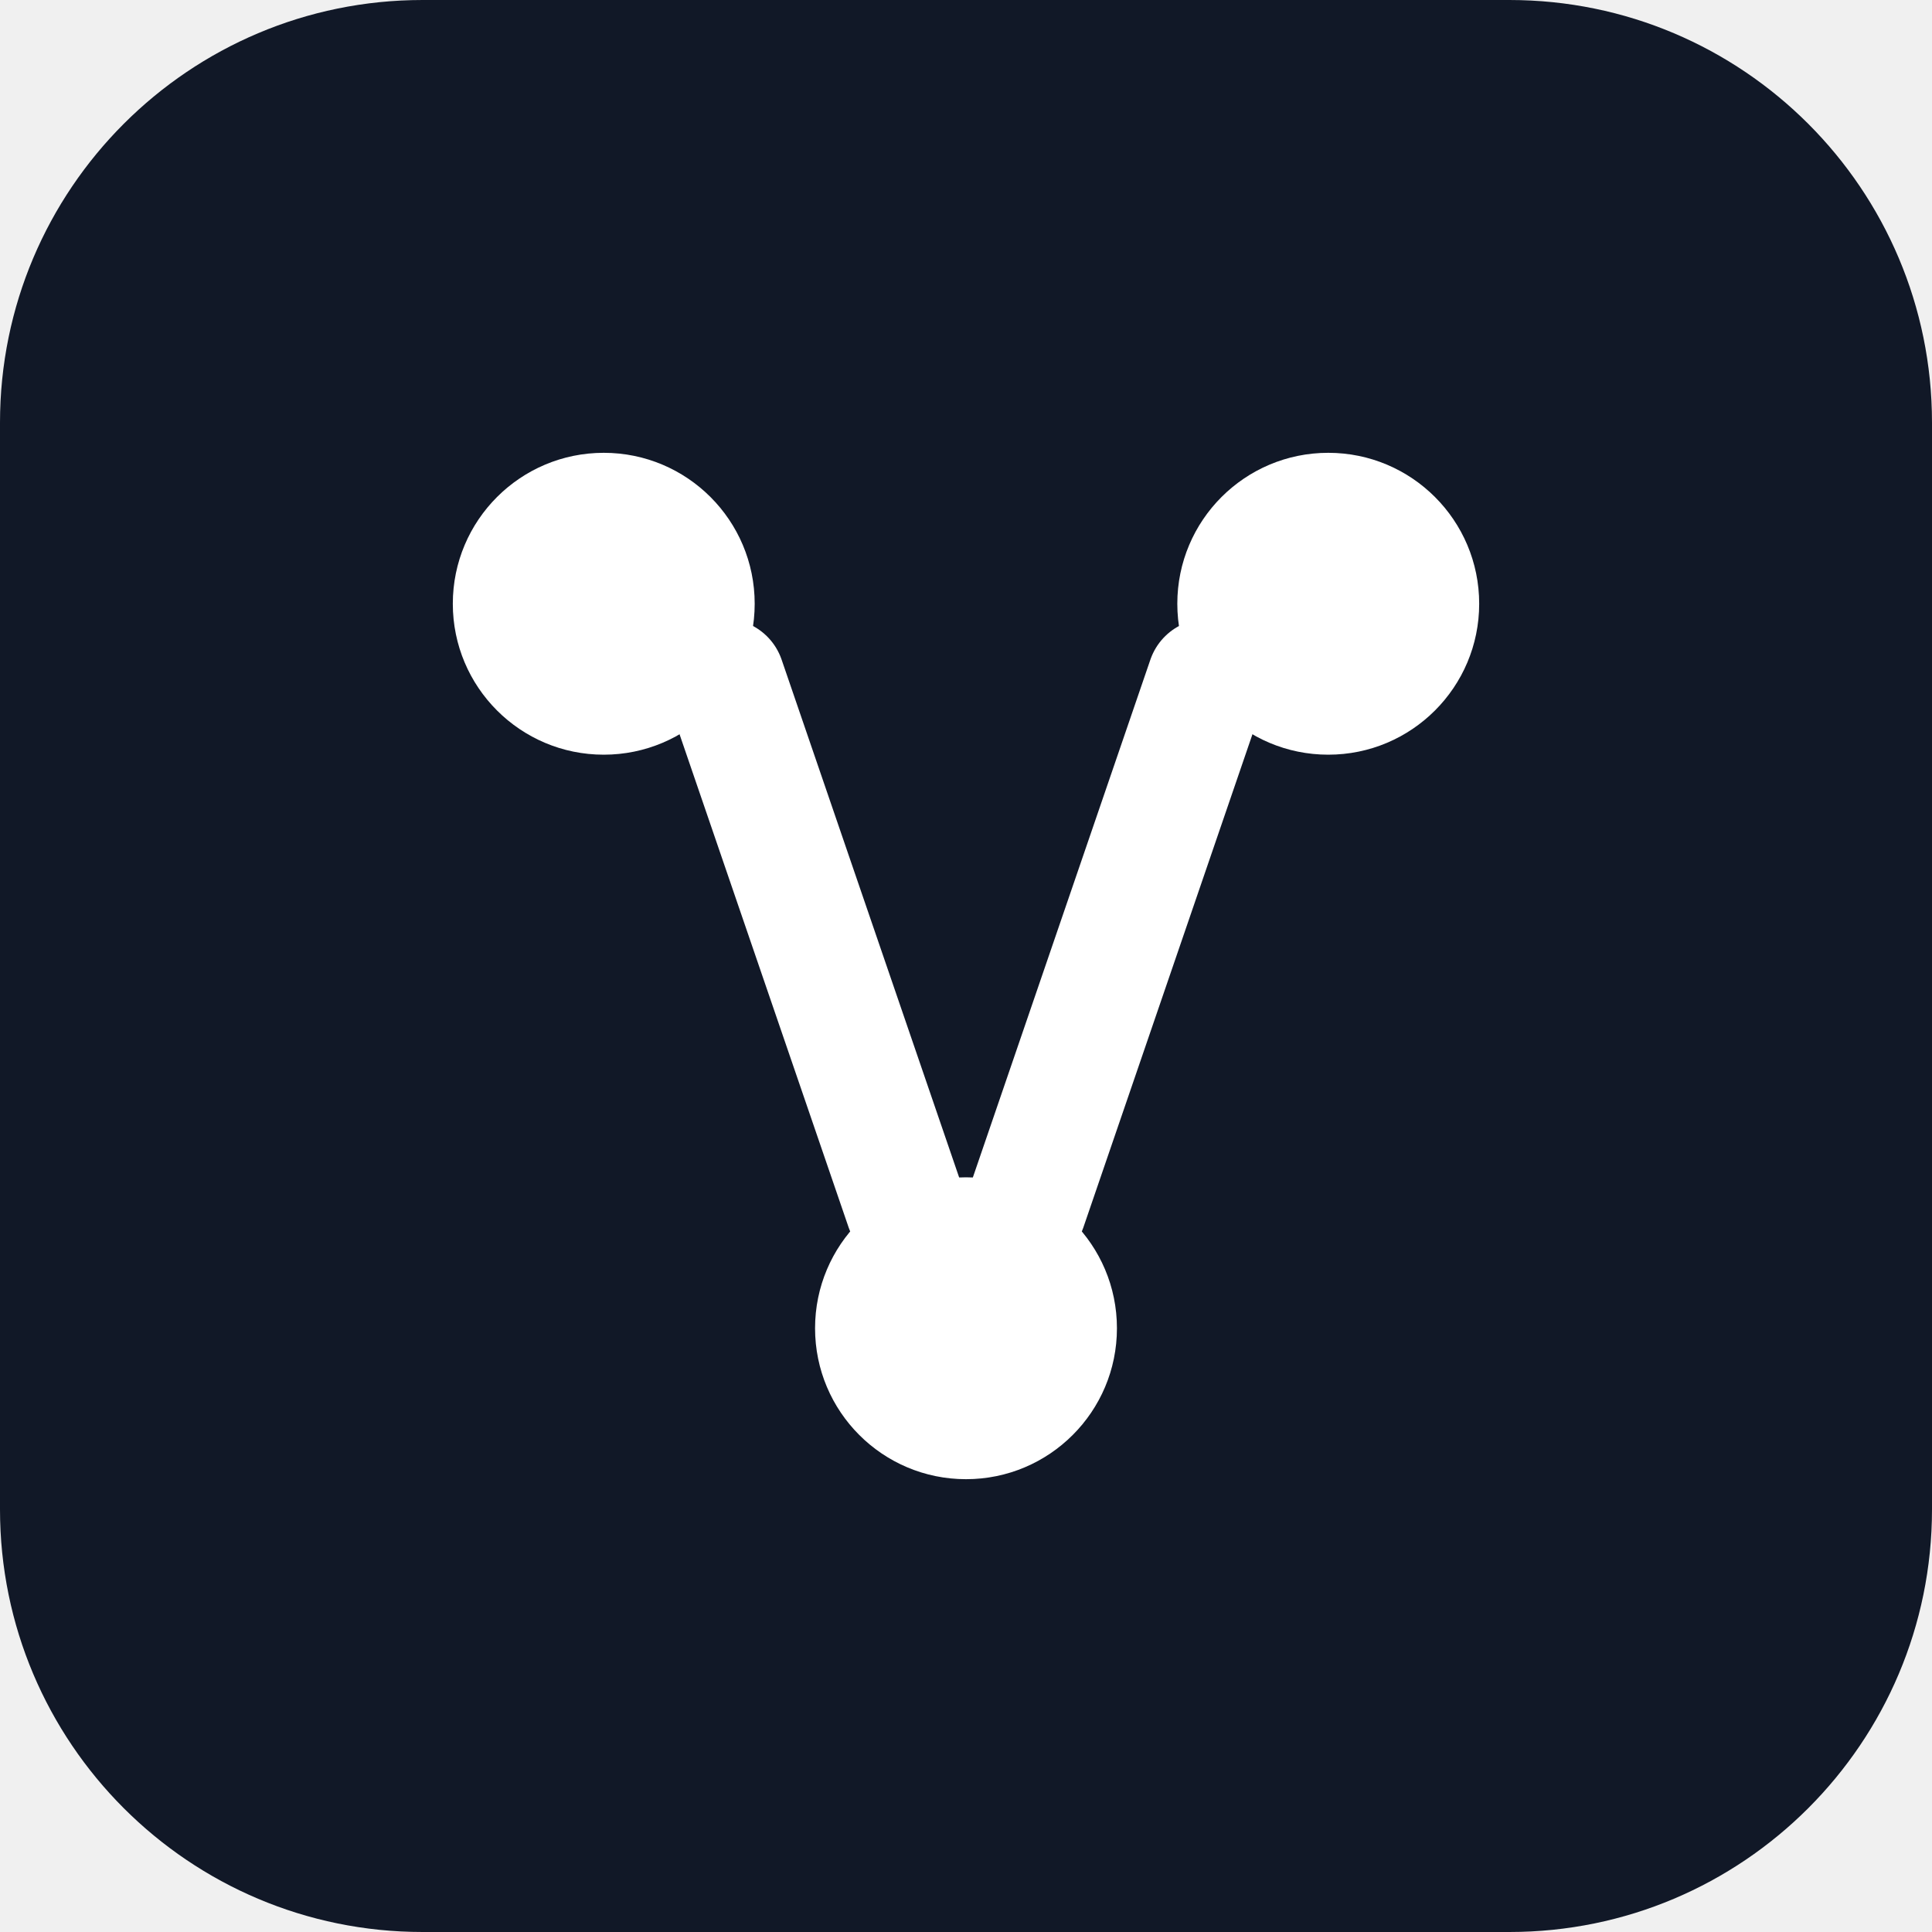
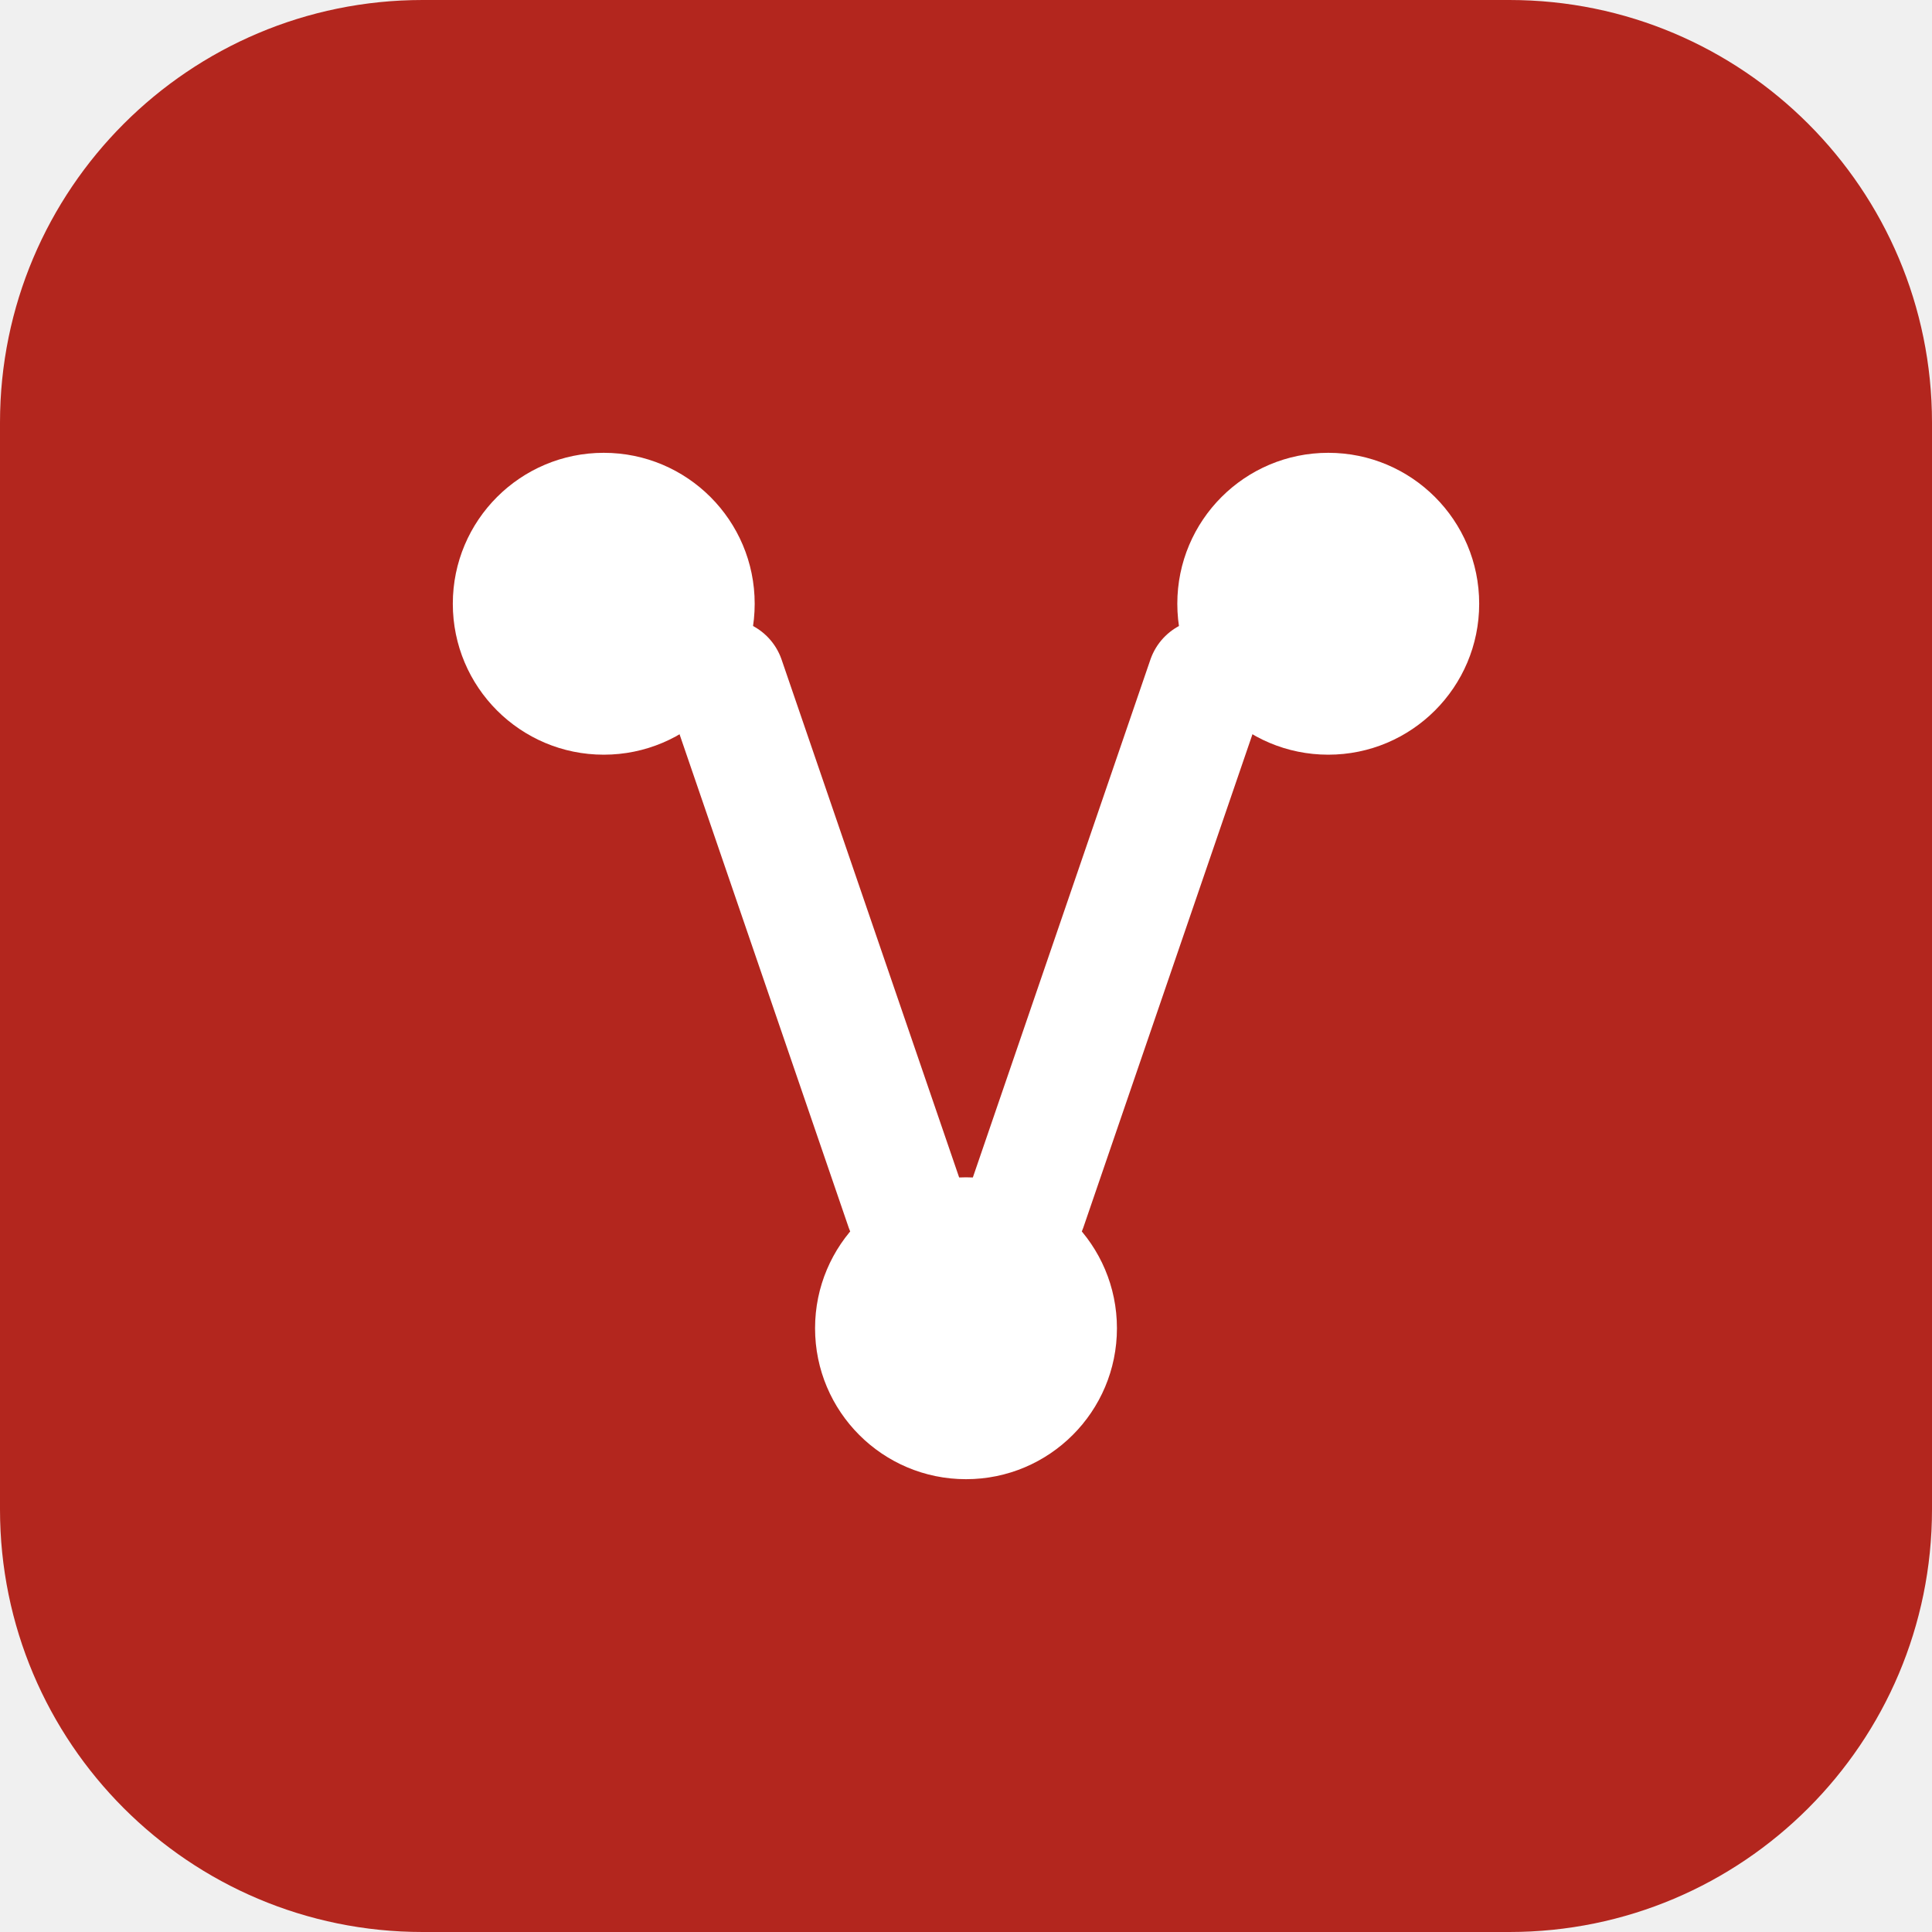
<svg xmlns="http://www.w3.org/2000/svg" viewBox="0 0 64 64">
-   <rect width="64" height="64" rx="14" fill="#111827" />
+   <rect width="64" height="64" rx="14" fill="#B3261E" />
  <circle cx="20" cy="20" r="5" fill="#fff" />
  <circle cx="44" cy="20" r="5" fill="#fff" />
  <circle cx="32" cy="44" r="5" fill="#fff" />
  <path d="M24 22.5 30 40M40 22.5 34 40" stroke="#fff" stroke-width="4" stroke-linecap="round" />
</svg>
